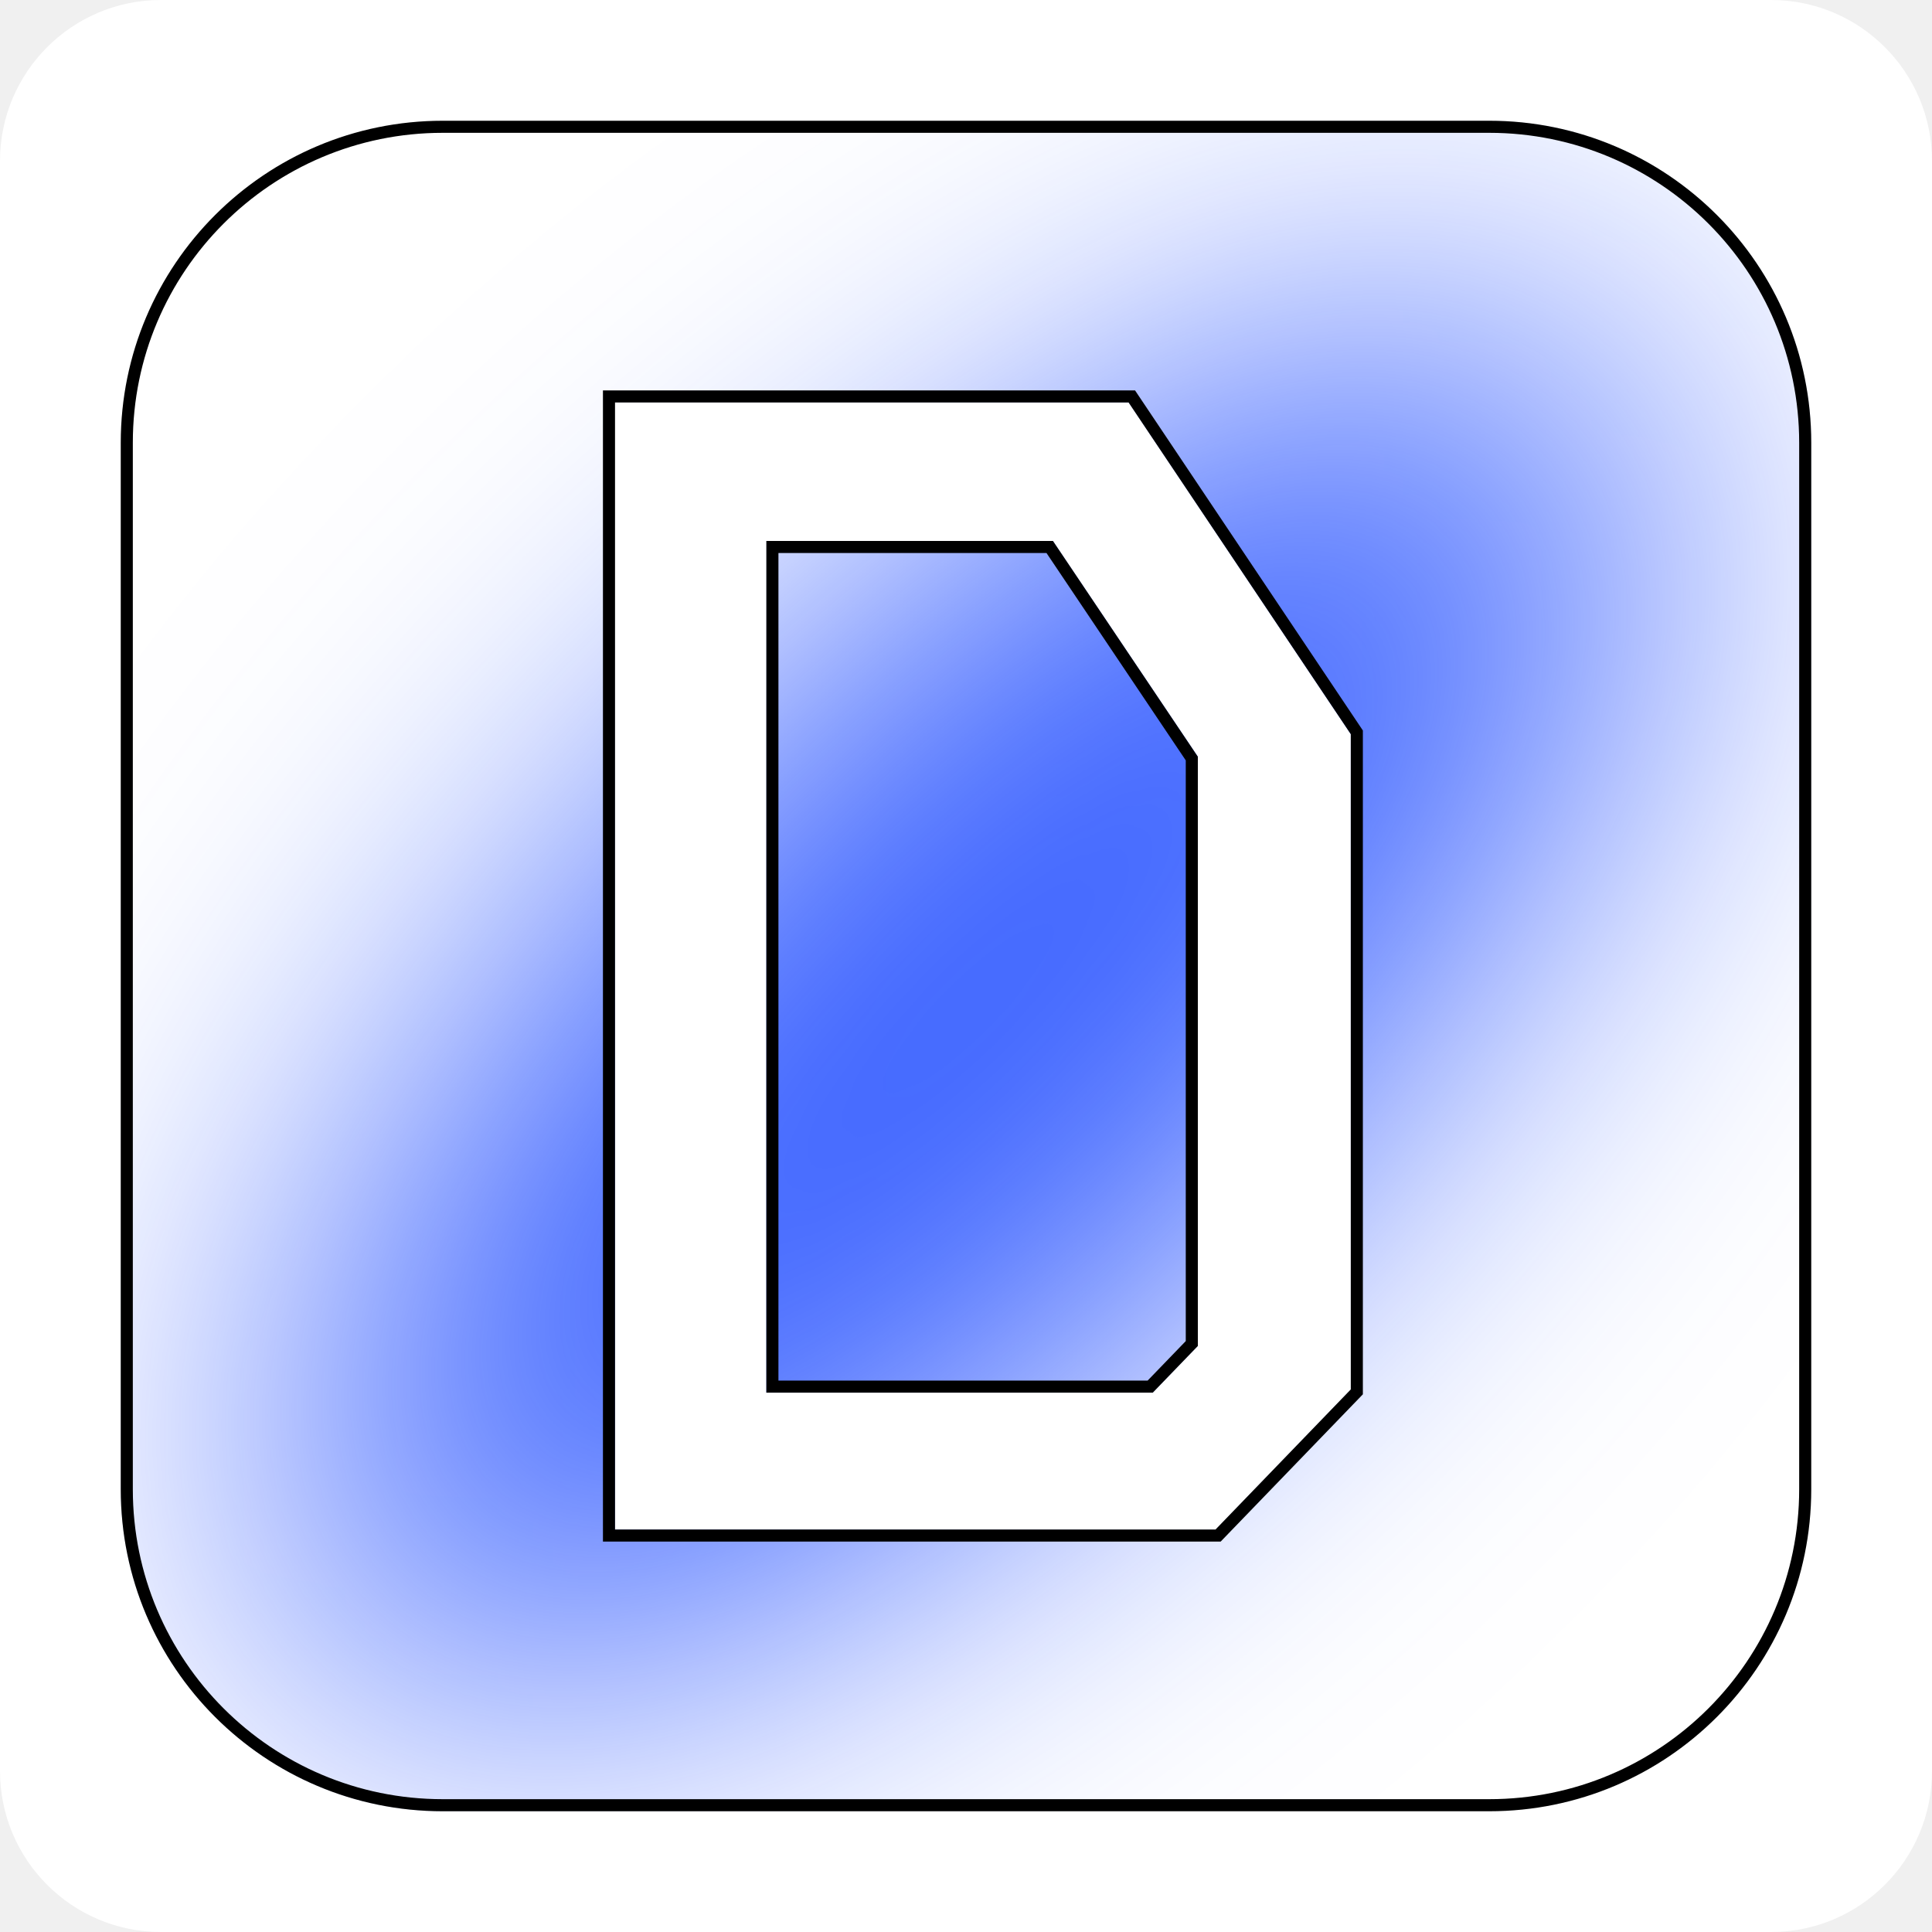
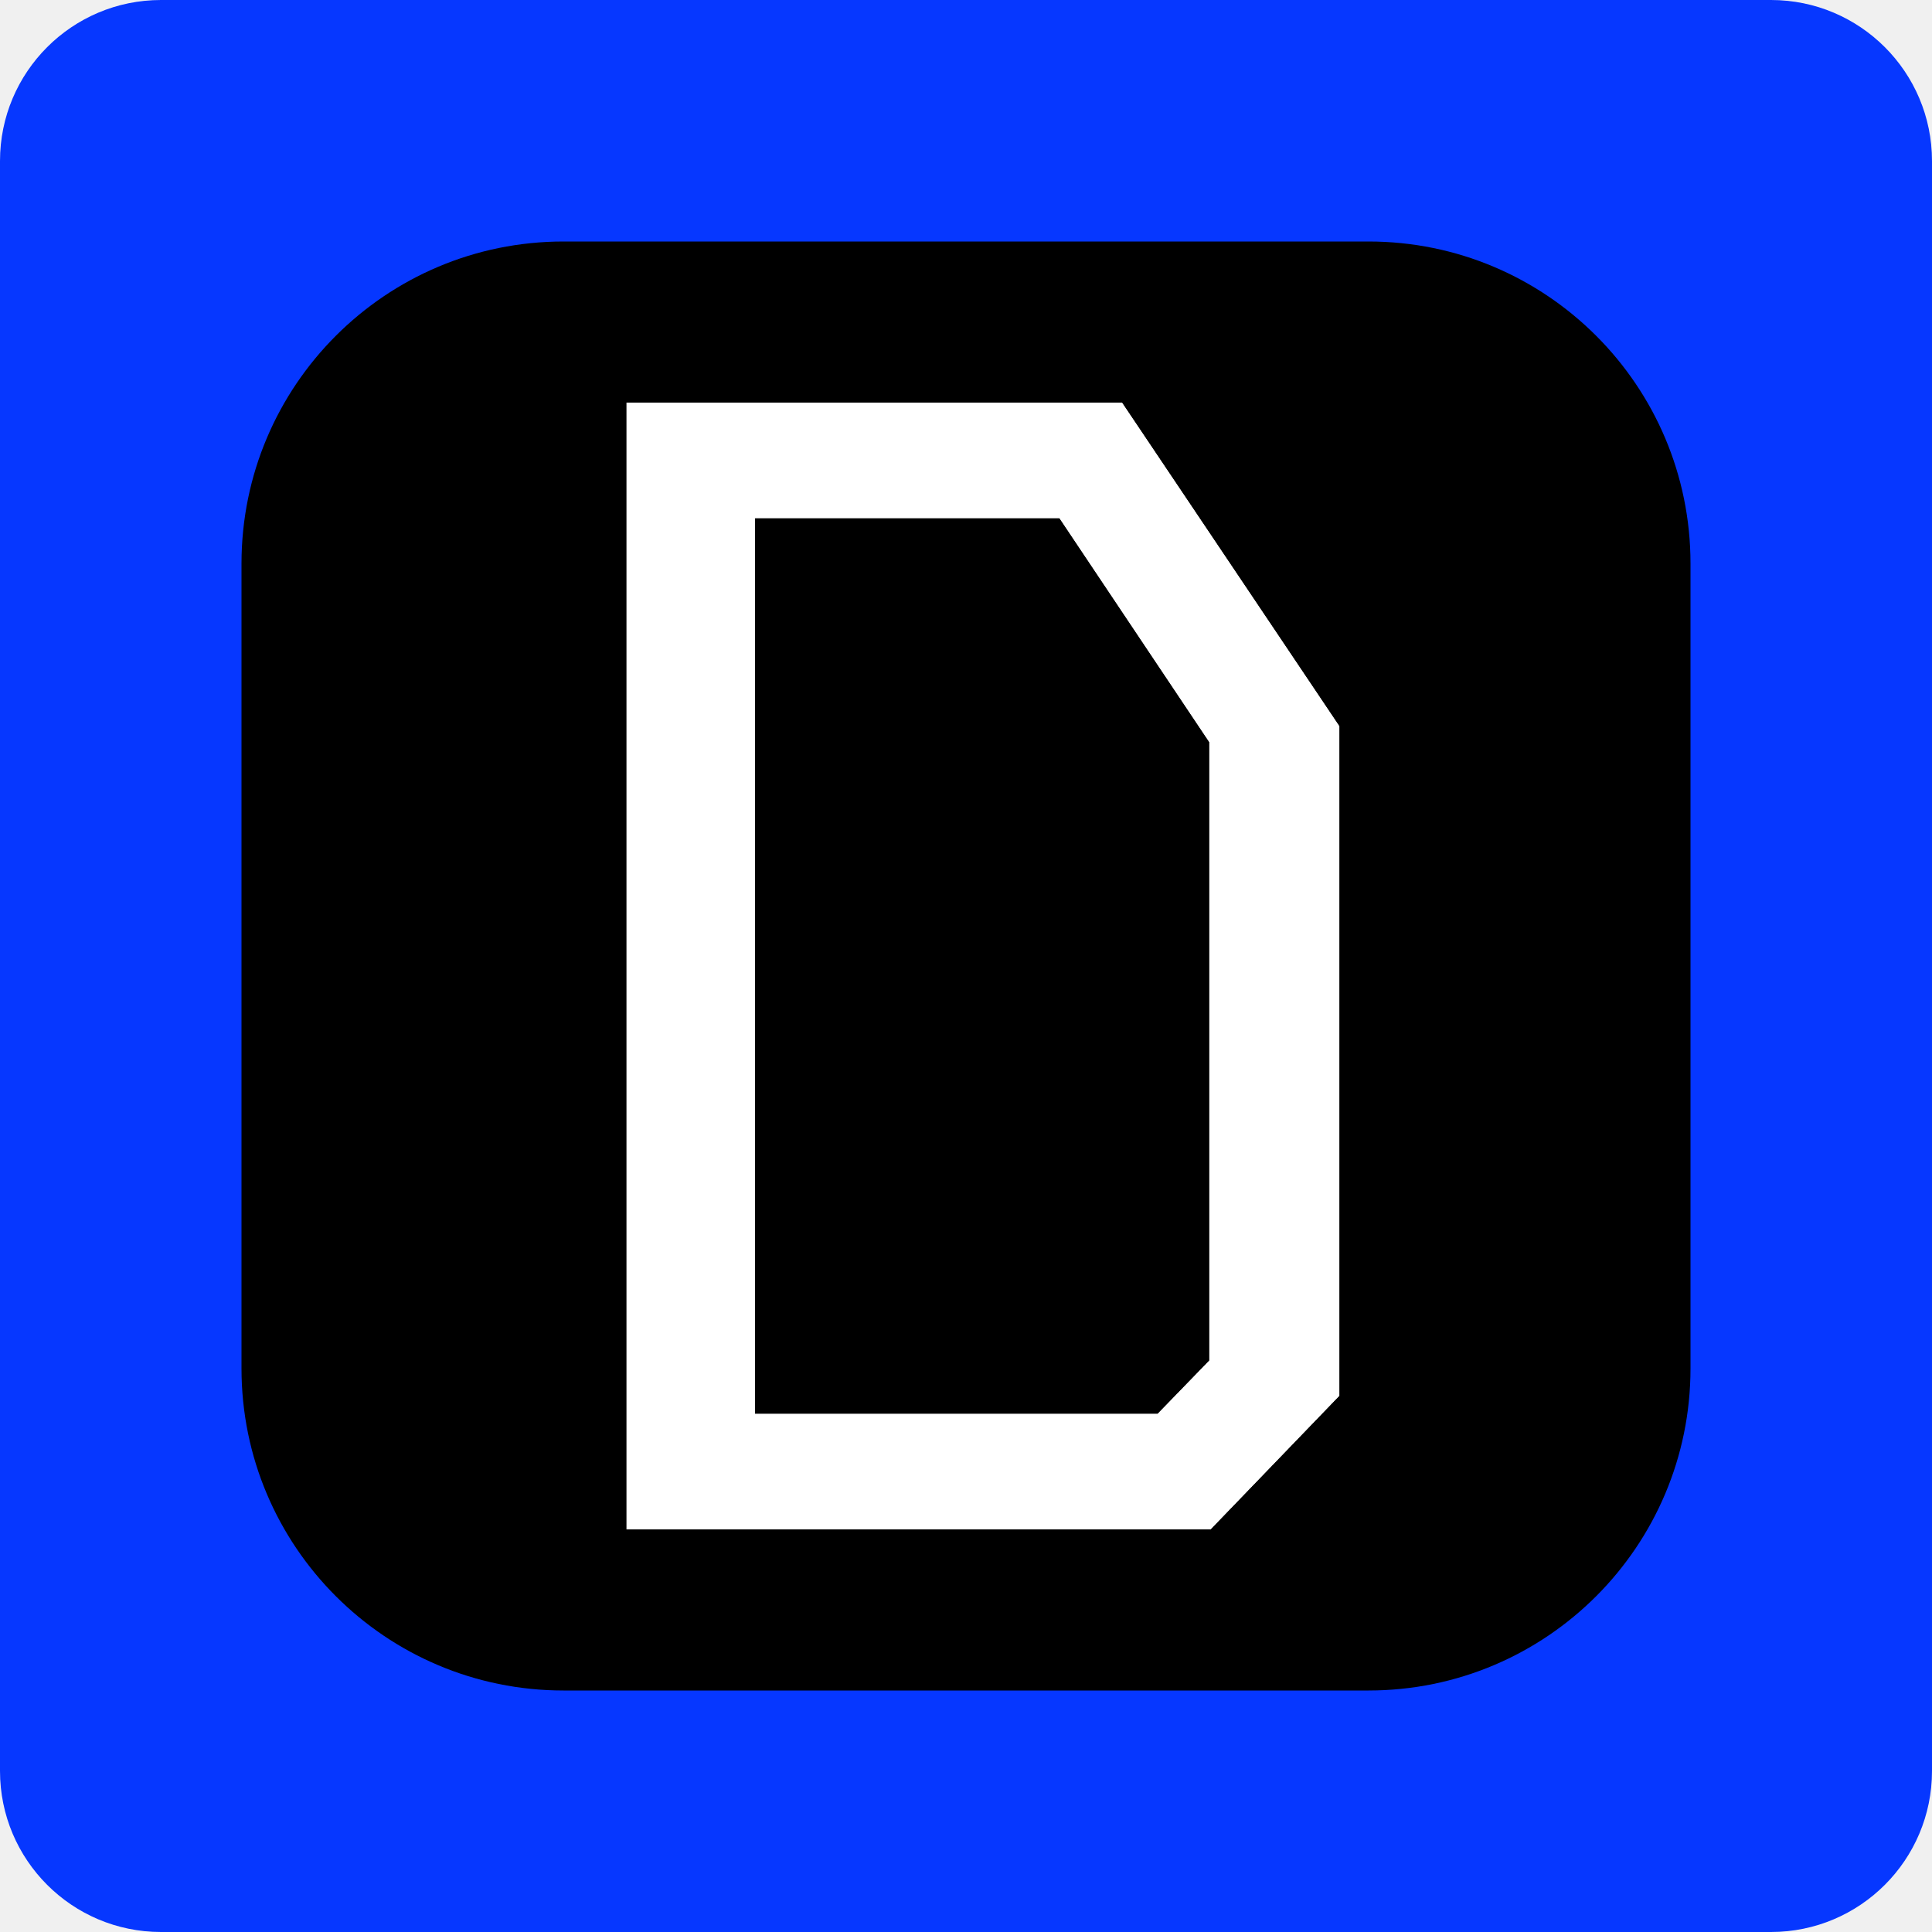
<svg xmlns="http://www.w3.org/2000/svg" width="48" height="48" viewBox="0 0 48 48" fill="none">
-   <rect width="48" height="48" rx="4" fill="white" />
+   <rect width="48" height="48" rx="4" fill="#0637FF" />
  <g clip-path="url(#clip0_235_2)">
-     <g filter="url(#filter0_f_235_2)">
-       <ellipse cx="24.056" cy="25.056" rx="22.558" ry="8.634" transform="rotate(-45 24.0557 25.0557)" fill="#0637FF" fill-opacity="0.8" />
-     </g>
+     <rect x="6" y="6" width="36" height="36" rx="8" fill="black" />
  </g>
-   <rect x="3.15" y="3.15" width="41.7" height="41.7" rx="7.85" stroke="black" stroke-width="0.3" />
-   <path d="M15.28 10H28.04L33.56 18.24V34.52L30.2 38H15.28V10ZM19.04 13.44V34.6H28.64L29.76 33.44V18.8L26.16 13.44H19.04Z" fill="white" />
-   <mask id="stroke0_235_2" maskUnits="userSpaceOnUse" x="14" y="9" width="20" height="30" fill="black">
-     <rect fill="white" x="14" y="9" width="20" height="30" />
-     <path d="M15.28 10H28.04L33.56 18.24V34.52L30.2 38H15.28V10ZM19.04 13.44V34.6H28.64L29.76 33.44V18.8L26.16 13.44H19.04Z" />
+   <path d="M15.56 10H27.88L33.28 18.04V34.68L30.08 38H15.56V10ZM18.76 12.88V35.12H28.76L30.04 33.8V18.44L26.32 12.88H18.76Z" fill="white" />
+   <mask id="stroke0_235_2" maskUnits="userSpaceOnUse" x="15" y="9" width="19" height="30" fill="black">
+     <rect fill="white" x="15" y="9" width="19" height="30" />
+     <path d="M15.56 10H27.88L33.28 18.04V34.68L30.08 38H15.56V10ZM18.76 12.88V35.12H28.76L30.04 33.8V18.44L26.32 12.88H18.76Z" />
  </mask>
-   <path d="M15.28 10H28.04L33.56 18.24V34.52L30.2 38H15.28V10ZM19.04 13.44V34.6H28.64L29.76 33.44V18.8L26.16 13.44H19.04Z" stroke-width="0.6" stroke="black" mask="url(#stroke0_235_2)" />
+   <path d="M15.56 10H27.88L33.28 18.04V34.68L30.08 38H15.56V10ZM18.76 12.88V35.12H28.76L30.04 33.8V18.44L26.32 12.88H18.76Z" stroke-width="0.6" stroke="black" mask="url(#stroke0_235_2)" />
  <defs>
-     <filter id="filter0_f_235_2" x="-5.028" y="-4.028" width="58.167" height="58.168" filterUnits="userSpaceOnUse" color-interpolation-filters="sRGB">
-       <feFlood flood-opacity="0" result="BackgroundImageFix" />
-       <feBlend mode="normal" in="SourceGraphic" in2="BackgroundImageFix" result="shape" />
-       <feGaussianBlur stdDeviation="6" result="effect1_foregroundBlur_235_2" />
-     </filter>
    <clipPath id="clip0_235_2">
-       <rect x="3" y="3" width="42" height="42" rx="8" fill="white" />
+       <rect x="6" y="6" width="36" height="36" rx="8" fill="white" />
    </clipPath>
  </defs>
</svg>
